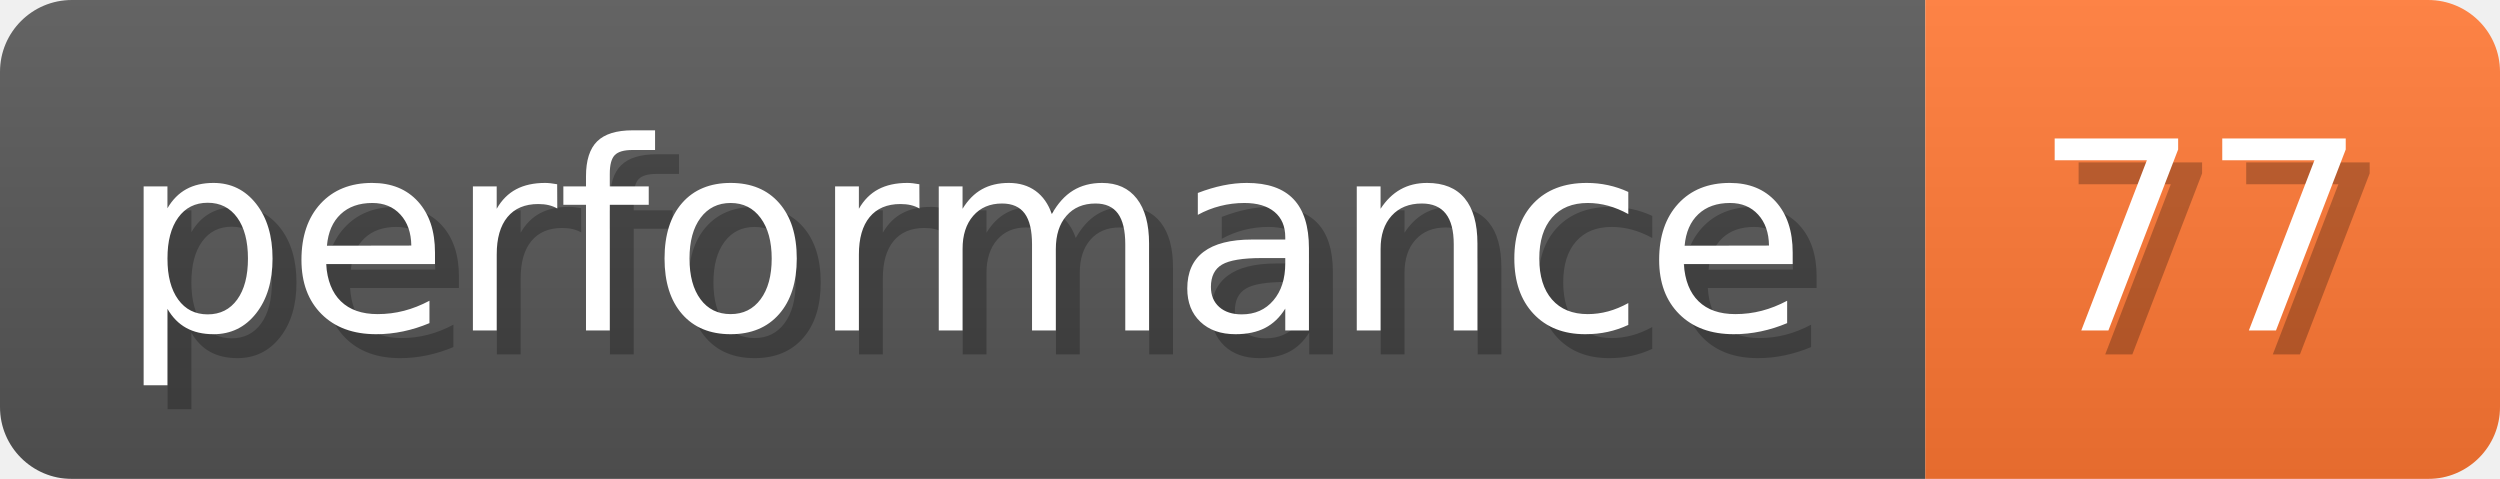
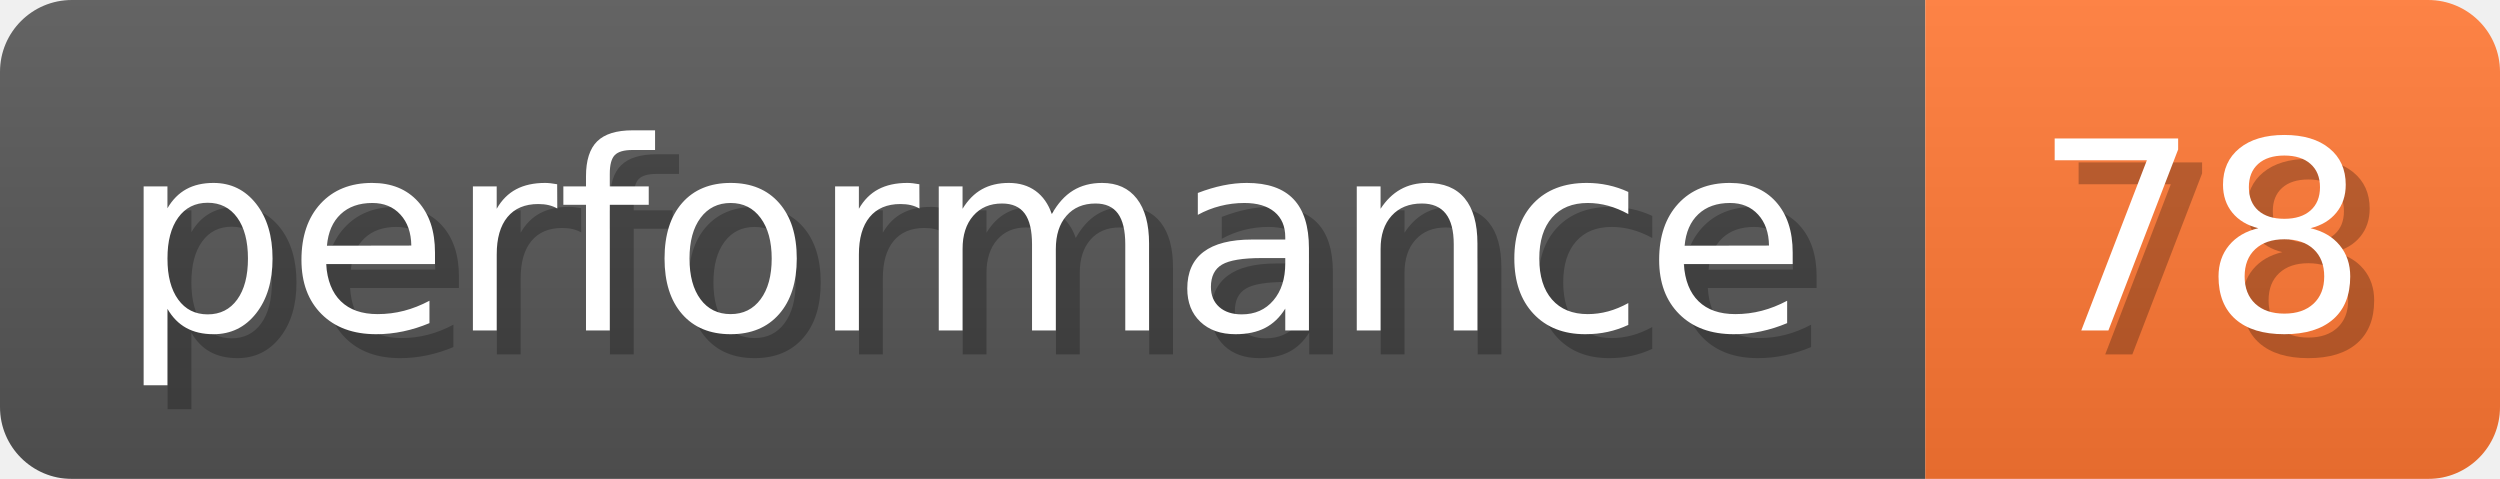
- <svg xmlns="http://www.w3.org/2000/svg" width="104.4" height="20" viewBox="0 0 1044 200" role="img" aria-label="performance: 77">
+ <svg xmlns="http://www.w3.org/2000/svg" width="104.4" height="20" viewBox="0 0 1044 200" role="img" aria-label="performance: 78">
  <linearGradient id="a" x2="0" y2="100%">
    <stop offset="0" stop-opacity=".1" stop-color="#EEE" />
    <stop offset="1" stop-opacity=".1" />
  </linearGradient>
  <mask id="m">
    <rect width="1044" height="200" rx="30" fill="#FFF" />
  </mask>
  <g mask="url(#m)">
    <rect width="804" height="200" fill="#555" />
    <rect width="240" height="200" fill="#F73" x="804" />
    <rect width="1044" height="200" fill="url(#a)" />
  </g>
  <g aria-hidden="true" fill="#fff" text-anchor="start" font-family="Verdana,DejaVu Sans,sans-serif" font-size="110">
    <text x="60" y="148" textLength="704" fill="#000" opacity="0.25">performance</text>
    <text x="50" y="138" textLength="704">performance</text>
-     <text x="859" y="148" textLength="140" fill="#000" opacity="0.25">77</text>
-     <text x="849" y="138" textLength="140">77</text>
+     <text x="859" y="148" textLength="140" fill="#000" opacity="0.25">78</text>
+     <text x="849" y="138" textLength="140">78</text>
  </g>
</svg>
